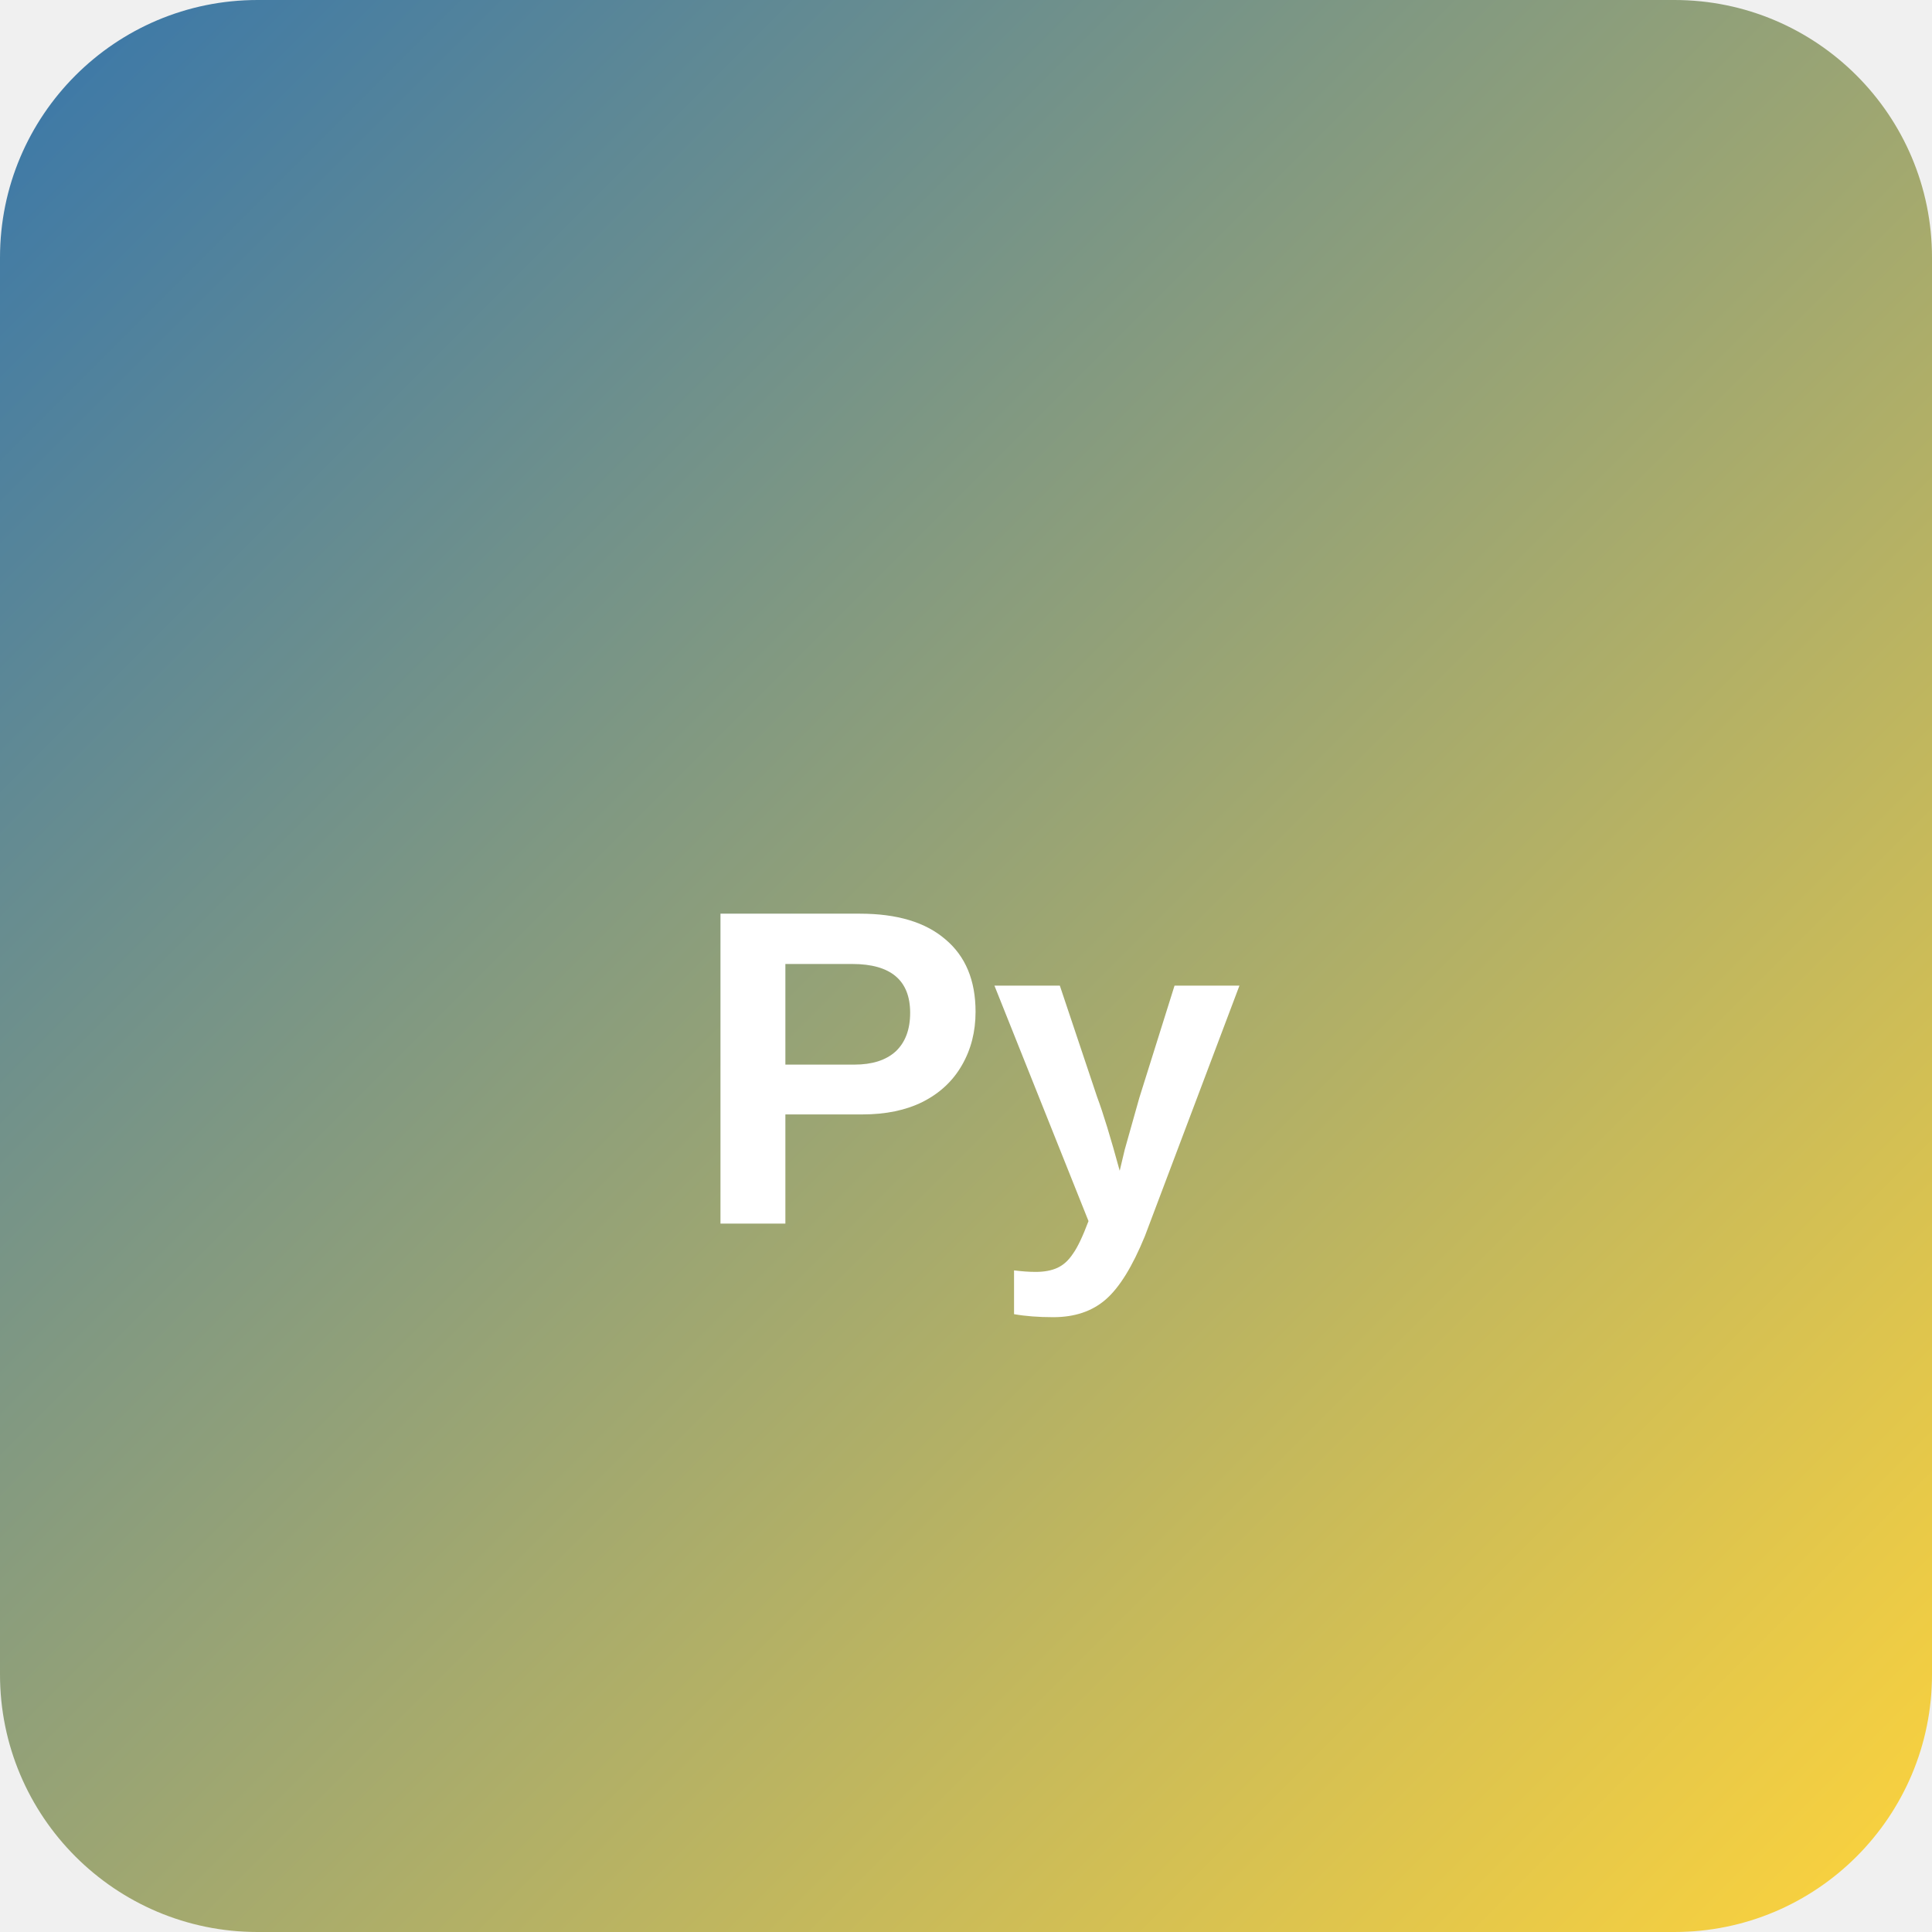
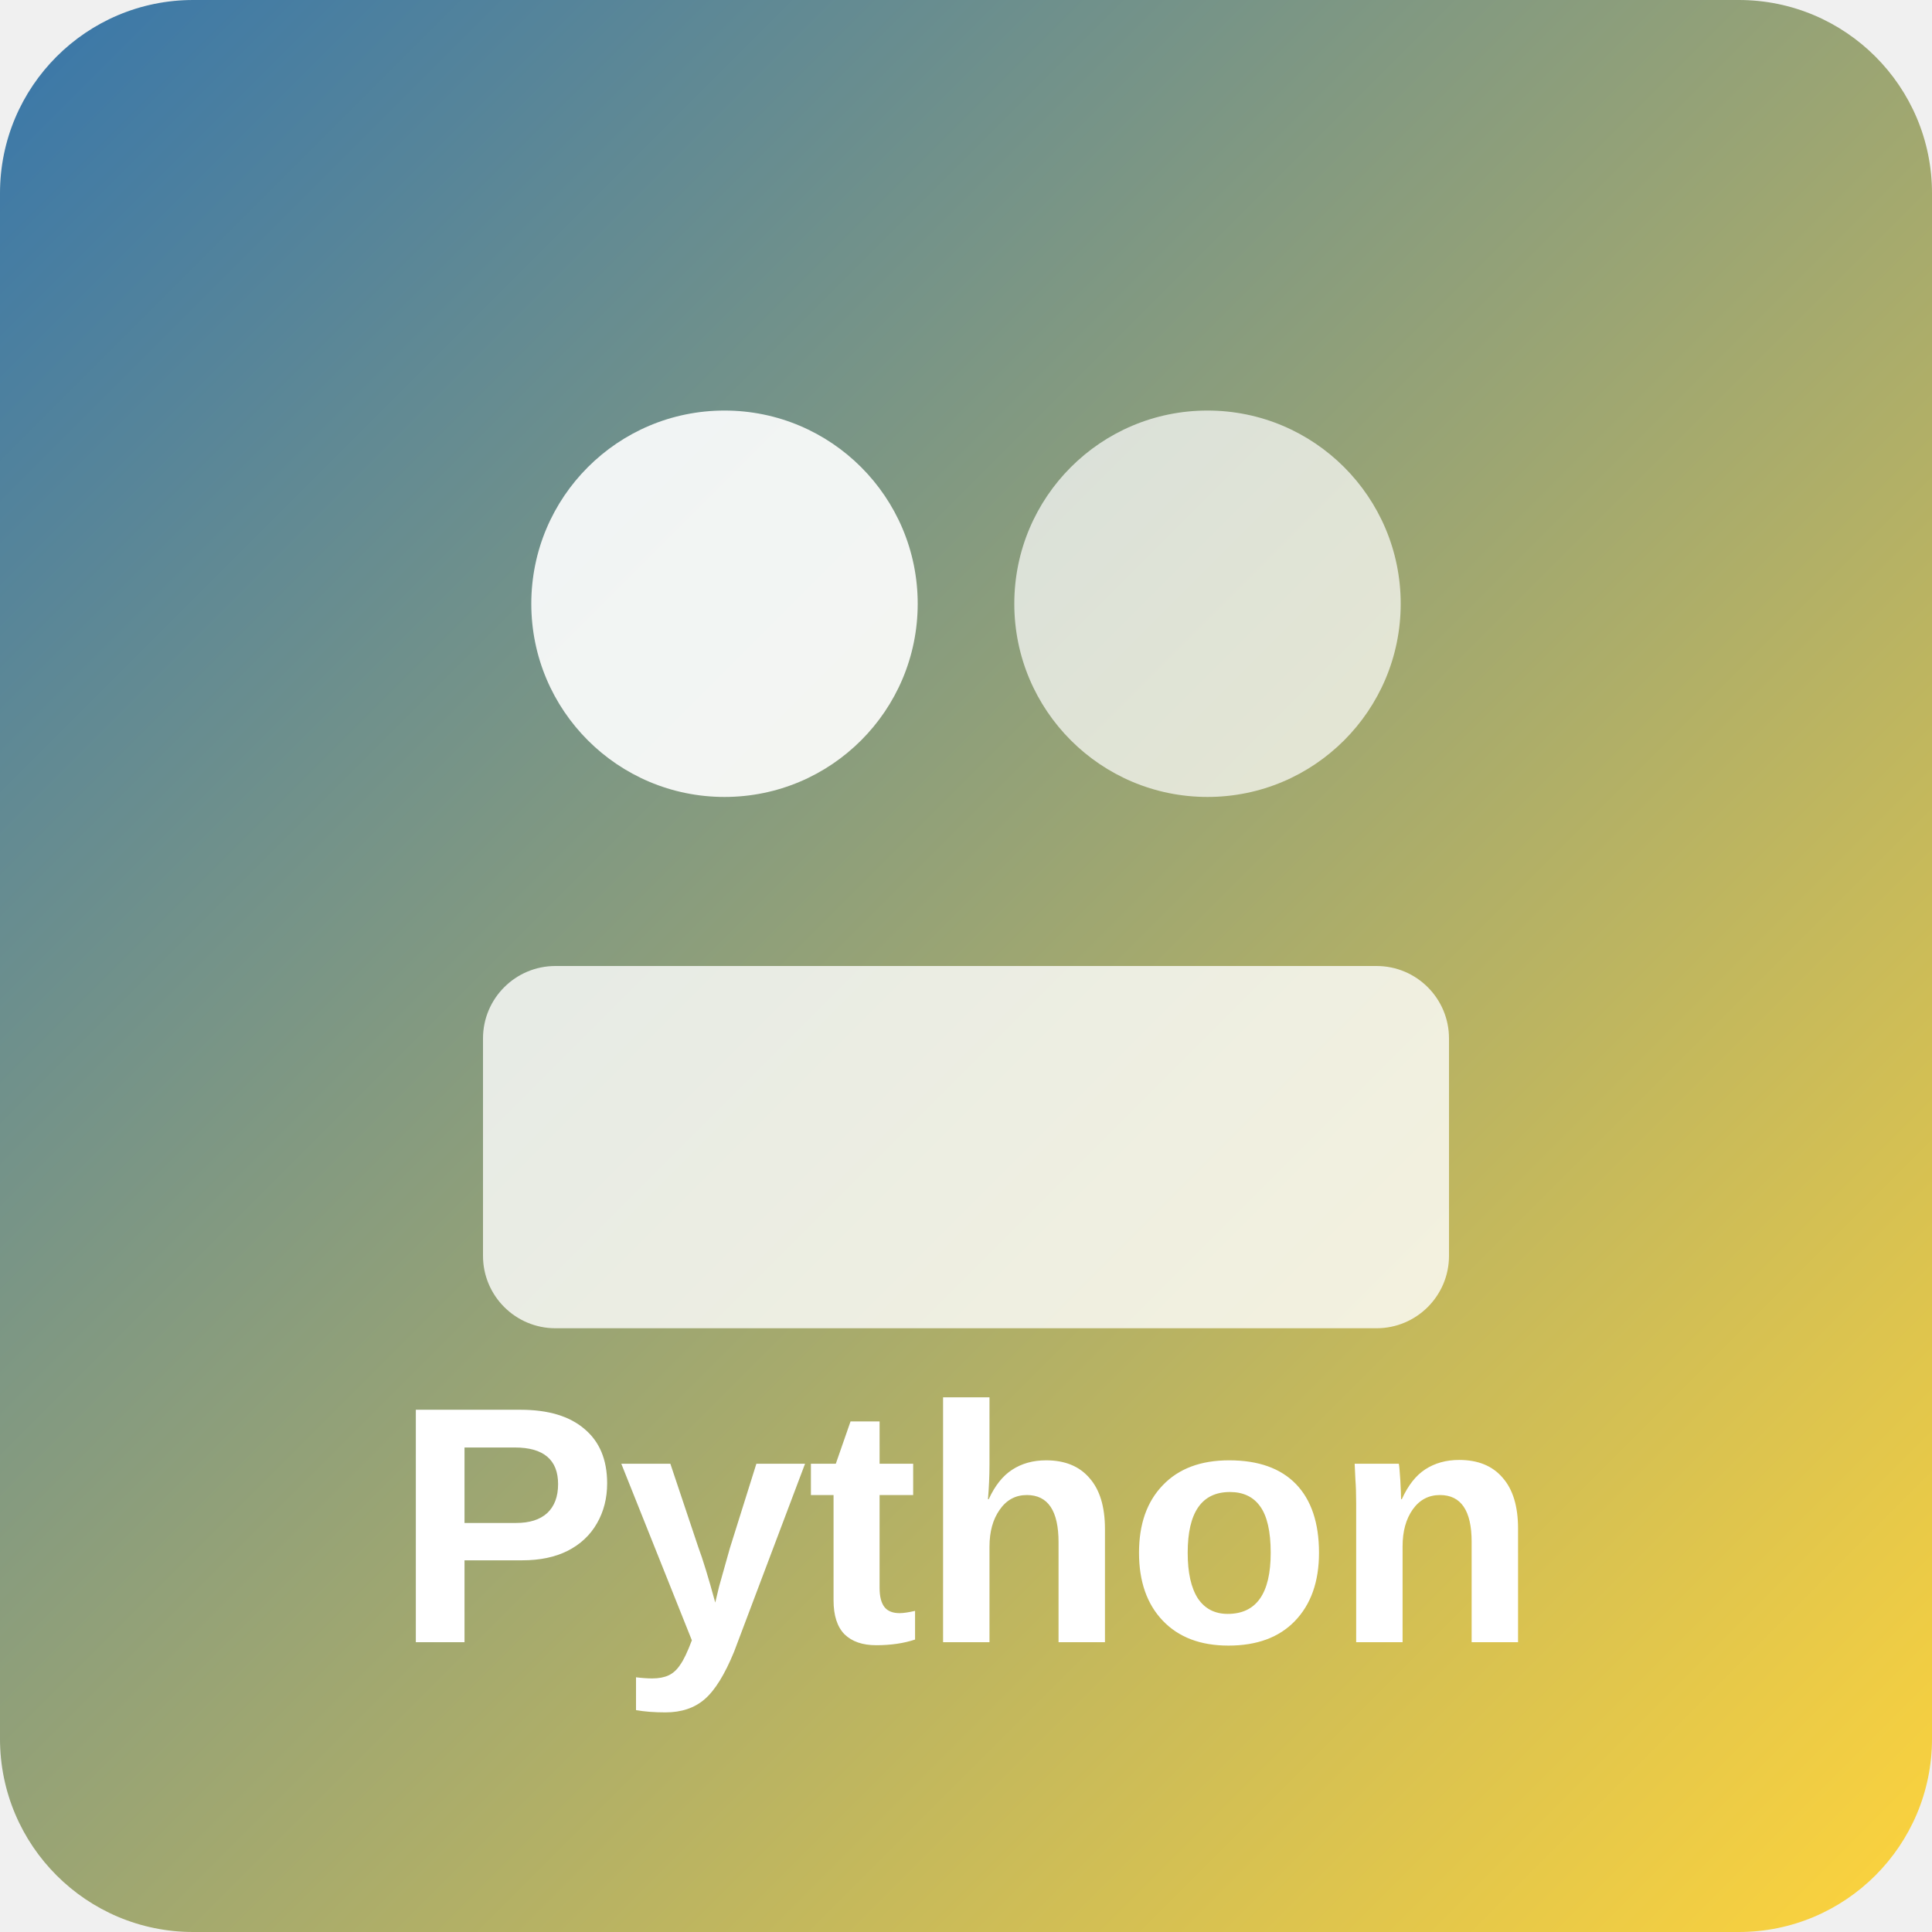
- <svg xmlns="http://www.w3.org/2000/svg" width="60" height="60">
+ <svg xmlns="http://www.w3.org/2000/svg" width="80" height="80">
  <defs>
    <linearGradient id="python" x1="0%" y1="0%" x2="100%" y2="100%">
      <stop offset="0%" style="stop-color:#3776ab" />
      <stop offset="100%" style="stop-color:#ffd43b" />
    </linearGradient>
  </defs>
-   <rect width="60" height="60" fill="url(#python)" rx="8" />
-   <text x="30" y="38" text-anchor="middle" font-family="Arial, sans-serif" font-size="14" font-weight="bold" fill="white">Py</text>
+   <rect width="80" height="80" fill="url(#python)" rx="8" />
+   <circle cx="30" cy="25" r="8" fill="rgba(255,255,255,0.9)" />
+   <circle cx="50" cy="25" r="8" fill="rgba(255,255,255,0.7)" />
+   <rect x="20" y="40" width="40" height="15" fill="rgba(255,255,255,0.8)" rx="3" />
+   <text x="40" y="68" text-anchor="middle" font-family="Arial, sans-serif" font-size="14" font-weight="bold" fill="white">Python</text>
</svg>
